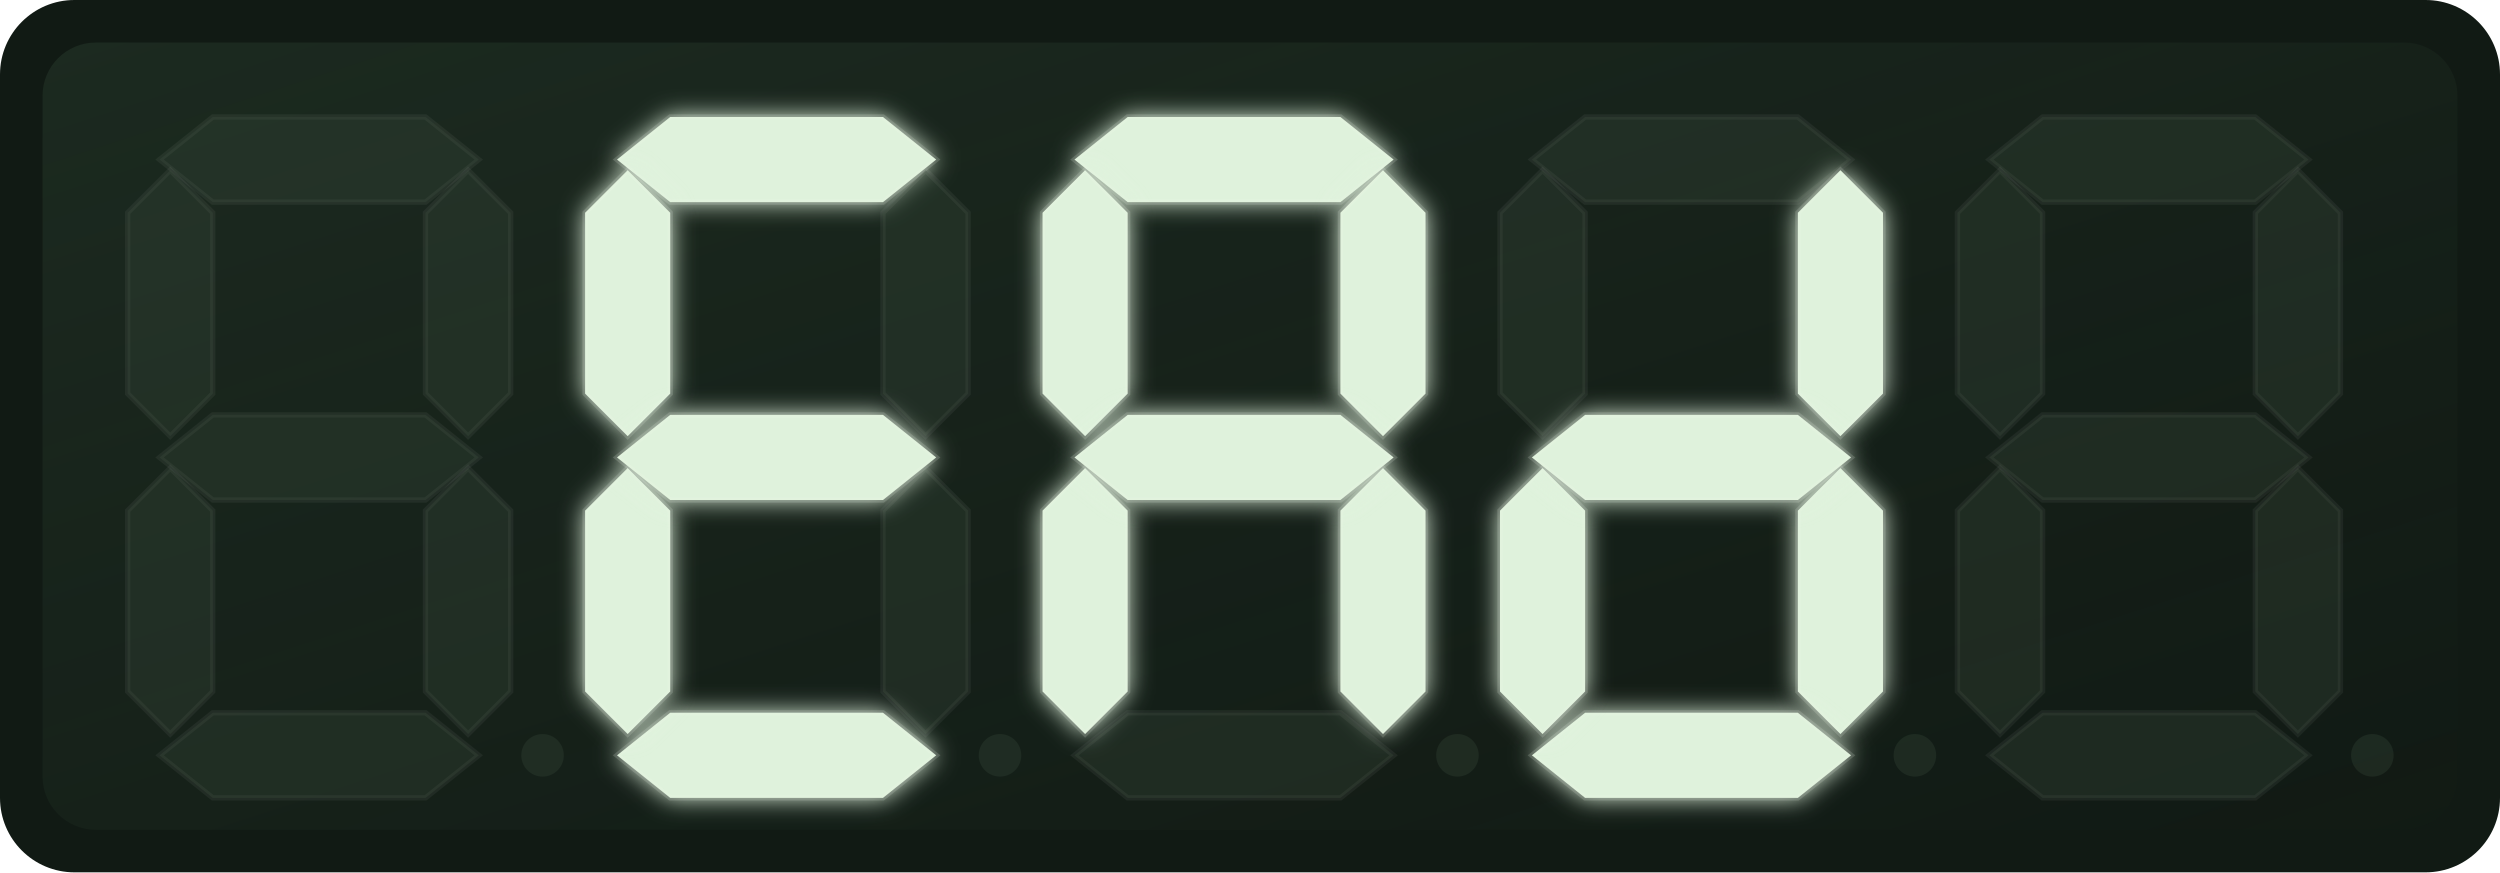
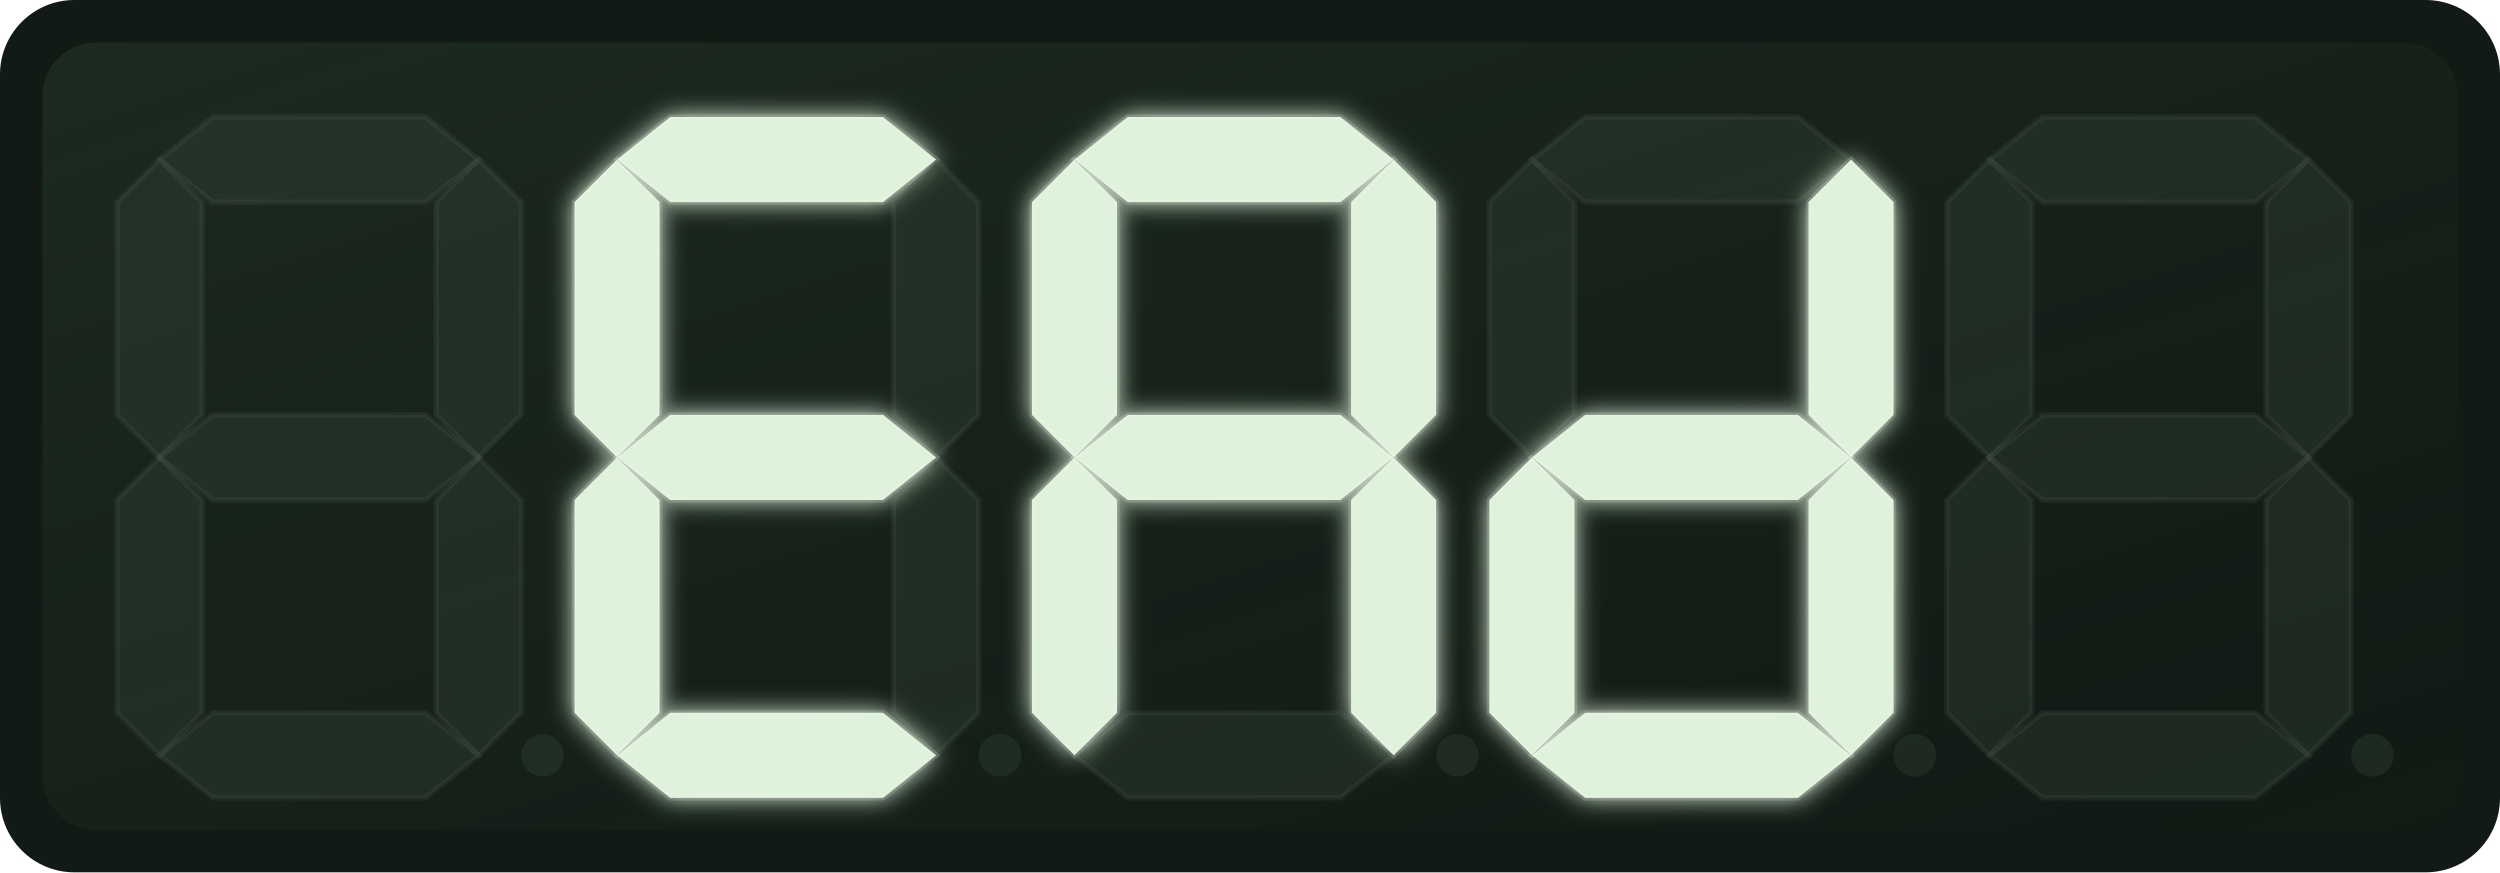
<svg xmlns="http://www.w3.org/2000/svg" viewBox="0 0 470 164" role="img">
  <defs>
    <linearGradient id="lcd-panel" x1="0" x2="1" y1="0" y2="1">
      <stop offset="0%" stop-color="#1c2a20" stop-opacity="1" />
      <stop offset="100%" stop-color="#111a14" stop-opacity="0.78" />
    </linearGradient>
    <filter id="segment-glow" x="-40%" y="-40%" width="180%" height="180%">
      <feGaussianBlur stdDeviation="2.2" result="blur" />
      <feMerge>
        <feMergeNode in="blur" />
        <feMergeNode in="SourceGraphic" />
      </feMerge>
    </filter>
  </defs>
  <rect width="100%" height="100%" rx="14" fill="#111a14" />
  <rect x="8" y="8" width="454" height="148" rx="10" fill="url(#lcd-panel)" />
  <polygon points="40.0,22.0 80.0,22.0 90.0,30.0 80.0,38.0 40.0,38.0 30.0,30.0" fill="#344537" opacity="0.34" stroke="#edf4e7" stroke-opacity="0.16" stroke-width="1" />
-   <polygon points="88.0,32.0 96.0,40.0 96.0,74.0 88.0,82.0 80.0,74.0 80.0,40.0" fill="#344537" opacity="0.34" stroke="#edf4e7" stroke-opacity="0.16" stroke-width="1" />
-   <polygon points="88.0,88.0 96.0,96.0 96.0,130.0 88.0,138.0 80.0,130.0 80.0,96.0" fill="#344537" opacity="0.34" stroke="#edf4e7" stroke-opacity="0.16" stroke-width="1" />
+   <polygon points="90.0,30.0 98.0,38.0 98.0,78.0 90.0,86.0 82.0,78.0 82.0,38.0" fill="#344537" opacity="0.34" stroke="#edf4e7" stroke-opacity="0.16" stroke-width="1" />
+   <polygon points="90.0,86.0 98.0,94.0 98.0,134.0 90.0,142.0 82.0,134.0 82.0,94.0" fill="#344537" opacity="0.34" stroke="#edf4e7" stroke-opacity="0.16" stroke-width="1" />
  <polygon points="40.0,134.0 80.0,134.0 90.0,142.0 80.0,150.0 40.0,150.0 30.0,142.0" fill="#344537" opacity="0.34" stroke="#edf4e7" stroke-opacity="0.16" stroke-width="1" />
-   <polygon points="32.0,88.0 40.0,96.0 40.0,130.0 32.0,138.0 24.0,130.0 24.0,96.0" fill="#344537" opacity="0.34" stroke="#edf4e7" stroke-opacity="0.16" stroke-width="1" />
-   <polygon points="32.0,32.0 40.0,40.0 40.0,74.0 32.0,82.0 24.0,74.0 24.0,40.0" fill="#344537" opacity="0.34" stroke="#edf4e7" stroke-opacity="0.16" stroke-width="1" />
+   <polygon points="30.0,86.0 38.0,94.0 38.0,134.0 30.0,142.0 22.0,134.0 22.0,94.0" fill="#344537" opacity="0.34" stroke="#edf4e7" stroke-opacity="0.16" stroke-width="1" />
+   <polygon points="30.0,30.0 38.0,38.0 38.0,78.0 30.0,86.0 22.0,78.0 22.0,38.0" fill="#344537" opacity="0.34" stroke="#edf4e7" stroke-opacity="0.16" stroke-width="1" />
  <polygon points="40.0,78.0 80.0,78.0 90.0,86.0 80.0,94.0 40.0,94.0 30.0,86.0" fill="#344537" opacity="0.34" stroke="#edf4e7" stroke-opacity="0.16" stroke-width="1" />
  <circle cx="102.0" cy="142.0" r="4.0" fill="#344537" opacity="0.34" />
  <polygon points="126.0,22.0 166.0,22.0 176.0,30.0 166.0,38.0 126.0,38.0 116.0,30.0" fill="#dff2dc" opacity="1.00" stroke="#edf4e7" stroke-opacity="0.16" stroke-width="1" filter="url(#segment-glow)" />
-   <polygon points="174.0,32.0 182.0,40.0 182.0,74.0 174.0,82.0 166.0,74.0 166.0,40.0" fill="#344537" opacity="0.34" stroke="#edf4e7" stroke-opacity="0.16" stroke-width="1" />
-   <polygon points="174.0,88.0 182.0,96.0 182.0,130.0 174.0,138.0 166.0,130.0 166.0,96.0" fill="#344537" opacity="0.34" stroke="#edf4e7" stroke-opacity="0.16" stroke-width="1" />
+   <polygon points="176.0,30.0 184.0,38.0 184.0,78.0 176.0,86.0 168.0,78.0 168.0,38.0" fill="#344537" opacity="0.34" stroke="#edf4e7" stroke-opacity="0.16" stroke-width="1" />
+   <polygon points="176.0,86.0 184.0,94.0 184.0,134.0 176.0,142.0 168.0,134.0 168.0,94.0" fill="#344537" opacity="0.34" stroke="#edf4e7" stroke-opacity="0.16" stroke-width="1" />
  <polygon points="126.0,134.0 166.0,134.0 176.0,142.0 166.0,150.0 126.0,150.0 116.0,142.0" fill="#dff2dc" opacity="1.00" stroke="#edf4e7" stroke-opacity="0.16" stroke-width="1" filter="url(#segment-glow)" />
-   <polygon points="118.0,88.0 126.0,96.0 126.0,130.0 118.0,138.0 110.0,130.0 110.0,96.0" fill="#dff2dc" opacity="1.00" stroke="#edf4e7" stroke-opacity="0.16" stroke-width="1" filter="url(#segment-glow)" />
-   <polygon points="118.0,32.0 126.0,40.0 126.0,74.0 118.0,82.0 110.0,74.0 110.0,40.0" fill="#dff2dc" opacity="1.00" stroke="#edf4e7" stroke-opacity="0.16" stroke-width="1" filter="url(#segment-glow)" />
+   <polygon points="116.0,86.0 124.0,94.0 124.0,134.0 116.0,142.0 108.0,134.0 108.0,94.0" fill="#dff2dc" opacity="1.00" stroke="#edf4e7" stroke-opacity="0.16" stroke-width="1" filter="url(#segment-glow)" />
+   <polygon points="116.0,30.0 124.0,38.0 124.0,78.0 116.0,86.0 108.0,78.0 108.0,38.0" fill="#dff2dc" opacity="1.00" stroke="#edf4e7" stroke-opacity="0.16" stroke-width="1" filter="url(#segment-glow)" />
  <polygon points="126.0,78.0 166.0,78.0 176.0,86.0 166.0,94.0 126.0,94.0 116.0,86.0" fill="#dff2dc" opacity="1.00" stroke="#edf4e7" stroke-opacity="0.16" stroke-width="1" filter="url(#segment-glow)" />
  <circle cx="188.0" cy="142.0" r="4.0" fill="#344537" opacity="0.34" />
  <polygon points="212.0,22.0 252.0,22.0 262.0,30.0 252.0,38.0 212.0,38.0 202.0,30.0" fill="#dff2dc" opacity="1.00" stroke="#edf4e7" stroke-opacity="0.16" stroke-width="1" filter="url(#segment-glow)" />
-   <polygon points="260.0,32.0 268.0,40.0 268.0,74.0 260.0,82.0 252.0,74.0 252.0,40.0" fill="#dff2dc" opacity="1.00" stroke="#edf4e7" stroke-opacity="0.16" stroke-width="1" filter="url(#segment-glow)" />
-   <polygon points="260.0,88.0 268.0,96.0 268.0,130.0 260.0,138.0 252.0,130.0 252.0,96.0" fill="#dff2dc" opacity="1.00" stroke="#edf4e7" stroke-opacity="0.16" stroke-width="1" filter="url(#segment-glow)" />
+   <polygon points="262.0,30.0 270.0,38.0 270.0,78.0 262.0,86.0 254.0,78.0 254.0,38.0" fill="#dff2dc" opacity="1.00" stroke="#edf4e7" stroke-opacity="0.16" stroke-width="1" filter="url(#segment-glow)" />
+   <polygon points="262.0,86.0 270.0,94.0 270.0,134.0 262.0,142.0 254.0,134.0 254.0,94.0" fill="#dff2dc" opacity="1.00" stroke="#edf4e7" stroke-opacity="0.16" stroke-width="1" filter="url(#segment-glow)" />
  <polygon points="212.0,134.0 252.0,134.0 262.0,142.0 252.0,150.0 212.0,150.0 202.0,142.0" fill="#344537" opacity="0.34" stroke="#edf4e7" stroke-opacity="0.16" stroke-width="1" />
-   <polygon points="204.0,88.0 212.0,96.0 212.0,130.0 204.0,138.0 196.0,130.0 196.0,96.0" fill="#dff2dc" opacity="1.00" stroke="#edf4e7" stroke-opacity="0.16" stroke-width="1" filter="url(#segment-glow)" />
-   <polygon points="204.0,32.0 212.0,40.0 212.0,74.0 204.0,82.0 196.0,74.0 196.0,40.0" fill="#dff2dc" opacity="1.00" stroke="#edf4e7" stroke-opacity="0.16" stroke-width="1" filter="url(#segment-glow)" />
+   <polygon points="202.0,86.0 210.0,94.0 210.0,134.0 202.0,142.0 194.0,134.0 194.0,94.0" fill="#dff2dc" opacity="1.00" stroke="#edf4e7" stroke-opacity="0.16" stroke-width="1" filter="url(#segment-glow)" />
+   <polygon points="202.0,30.0 210.0,38.0 210.0,78.0 202.0,86.0 194.0,78.0 194.0,38.0" fill="#dff2dc" opacity="1.00" stroke="#edf4e7" stroke-opacity="0.16" stroke-width="1" filter="url(#segment-glow)" />
  <polygon points="212.0,78.0 252.0,78.0 262.0,86.0 252.0,94.0 212.0,94.0 202.0,86.0" fill="#dff2dc" opacity="1.00" stroke="#edf4e7" stroke-opacity="0.16" stroke-width="1" filter="url(#segment-glow)" />
  <circle cx="274.0" cy="142.0" r="4.0" fill="#344537" opacity="0.34" />
  <polygon points="298.0,22.0 338.0,22.0 348.0,30.0 338.0,38.0 298.0,38.0 288.0,30.0" fill="#344537" opacity="0.34" stroke="#edf4e7" stroke-opacity="0.16" stroke-width="1" />
-   <polygon points="346.0,32.0 354.0,40.0 354.0,74.0 346.0,82.0 338.0,74.0 338.0,40.0" fill="#dff2dc" opacity="1.00" stroke="#edf4e7" stroke-opacity="0.16" stroke-width="1" filter="url(#segment-glow)" />
-   <polygon points="346.0,88.0 354.0,96.0 354.0,130.0 346.0,138.0 338.0,130.0 338.0,96.0" fill="#dff2dc" opacity="1.00" stroke="#edf4e7" stroke-opacity="0.16" stroke-width="1" filter="url(#segment-glow)" />
+   <polygon points="348.0,30.0 356.0,38.0 356.0,78.0 348.0,86.0 340.0,78.0 340.0,38.0" fill="#dff2dc" opacity="1.00" stroke="#edf4e7" stroke-opacity="0.16" stroke-width="1" filter="url(#segment-glow)" />
+   <polygon points="348.0,86.0 356.0,94.0 356.0,134.0 348.0,142.0 340.0,134.0 340.0,94.0" fill="#dff2dc" opacity="1.00" stroke="#edf4e7" stroke-opacity="0.16" stroke-width="1" filter="url(#segment-glow)" />
  <polygon points="298.0,134.0 338.0,134.0 348.0,142.0 338.0,150.0 298.0,150.0 288.0,142.0" fill="#dff2dc" opacity="1.00" stroke="#edf4e7" stroke-opacity="0.16" stroke-width="1" filter="url(#segment-glow)" />
-   <polygon points="290.0,88.0 298.0,96.0 298.0,130.0 290.0,138.0 282.0,130.0 282.0,96.0" fill="#dff2dc" opacity="1.00" stroke="#edf4e7" stroke-opacity="0.16" stroke-width="1" filter="url(#segment-glow)" />
-   <polygon points="290.0,32.0 298.0,40.0 298.0,74.0 290.0,82.0 282.0,74.0 282.0,40.0" fill="#344537" opacity="0.34" stroke="#edf4e7" stroke-opacity="0.16" stroke-width="1" />
+   <polygon points="288.0,86.0 296.0,94.0 296.0,134.0 288.0,142.0 280.0,134.0 280.0,94.0" fill="#dff2dc" opacity="1.00" stroke="#edf4e7" stroke-opacity="0.16" stroke-width="1" filter="url(#segment-glow)" />
+   <polygon points="288.0,30.0 296.0,38.0 296.0,78.0 288.0,86.0 280.0,78.0 280.0,38.0" fill="#344537" opacity="0.34" stroke="#edf4e7" stroke-opacity="0.16" stroke-width="1" />
  <polygon points="298.0,78.0 338.0,78.0 348.0,86.0 338.0,94.0 298.0,94.0 288.0,86.0" fill="#dff2dc" opacity="1.00" stroke="#edf4e7" stroke-opacity="0.16" stroke-width="1" filter="url(#segment-glow)" />
  <circle cx="360.0" cy="142.0" r="4.0" fill="#344537" opacity="0.34" />
  <polygon points="384.0,22.0 424.0,22.0 434.0,30.0 424.0,38.0 384.0,38.0 374.0,30.0" fill="#344537" opacity="0.34" stroke="#edf4e7" stroke-opacity="0.16" stroke-width="1" />
-   <polygon points="432.0,32.0 440.0,40.0 440.0,74.0 432.0,82.0 424.0,74.0 424.0,40.0" fill="#344537" opacity="0.34" stroke="#edf4e7" stroke-opacity="0.16" stroke-width="1" />
-   <polygon points="432.0,88.0 440.0,96.0 440.0,130.0 432.0,138.0 424.0,130.0 424.0,96.0" fill="#344537" opacity="0.34" stroke="#edf4e7" stroke-opacity="0.16" stroke-width="1" />
+   <polygon points="434.0,30.0 442.0,38.0 442.0,78.0 434.0,86.0 426.0,78.0 426.0,38.0" fill="#344537" opacity="0.34" stroke="#edf4e7" stroke-opacity="0.16" stroke-width="1" />
+   <polygon points="434.0,86.0 442.0,94.0 442.0,134.0 434.0,142.0 426.0,134.0 426.0,94.0" fill="#344537" opacity="0.34" stroke="#edf4e7" stroke-opacity="0.16" stroke-width="1" />
  <polygon points="384.0,134.0 424.0,134.0 434.0,142.0 424.0,150.0 384.0,150.0 374.0,142.0" fill="#344537" opacity="0.34" stroke="#edf4e7" stroke-opacity="0.16" stroke-width="1" />
-   <polygon points="376.0,88.0 384.0,96.0 384.0,130.0 376.0,138.0 368.0,130.0 368.0,96.0" fill="#344537" opacity="0.34" stroke="#edf4e7" stroke-opacity="0.16" stroke-width="1" />
-   <polygon points="376.0,32.0 384.0,40.0 384.0,74.0 376.0,82.0 368.0,74.0 368.0,40.0" fill="#344537" opacity="0.34" stroke="#edf4e7" stroke-opacity="0.16" stroke-width="1" />
+   <polygon points="374.0,86.0 382.0,94.0 382.0,134.0 374.0,142.0 366.0,134.0 366.0,94.0" fill="#344537" opacity="0.34" stroke="#edf4e7" stroke-opacity="0.16" stroke-width="1" />
+   <polygon points="374.0,30.0 382.0,38.0 382.0,78.0 374.0,86.0 366.0,78.0 366.0,38.0" fill="#344537" opacity="0.34" stroke="#edf4e7" stroke-opacity="0.16" stroke-width="1" />
  <polygon points="384.0,78.0 424.0,78.0 434.0,86.0 424.0,94.0 384.0,94.0 374.0,86.0" fill="#344537" opacity="0.34" stroke="#edf4e7" stroke-opacity="0.16" stroke-width="1" />
  <circle cx="446.0" cy="142.0" r="4.0" fill="#344537" opacity="0.34" />
</svg>
